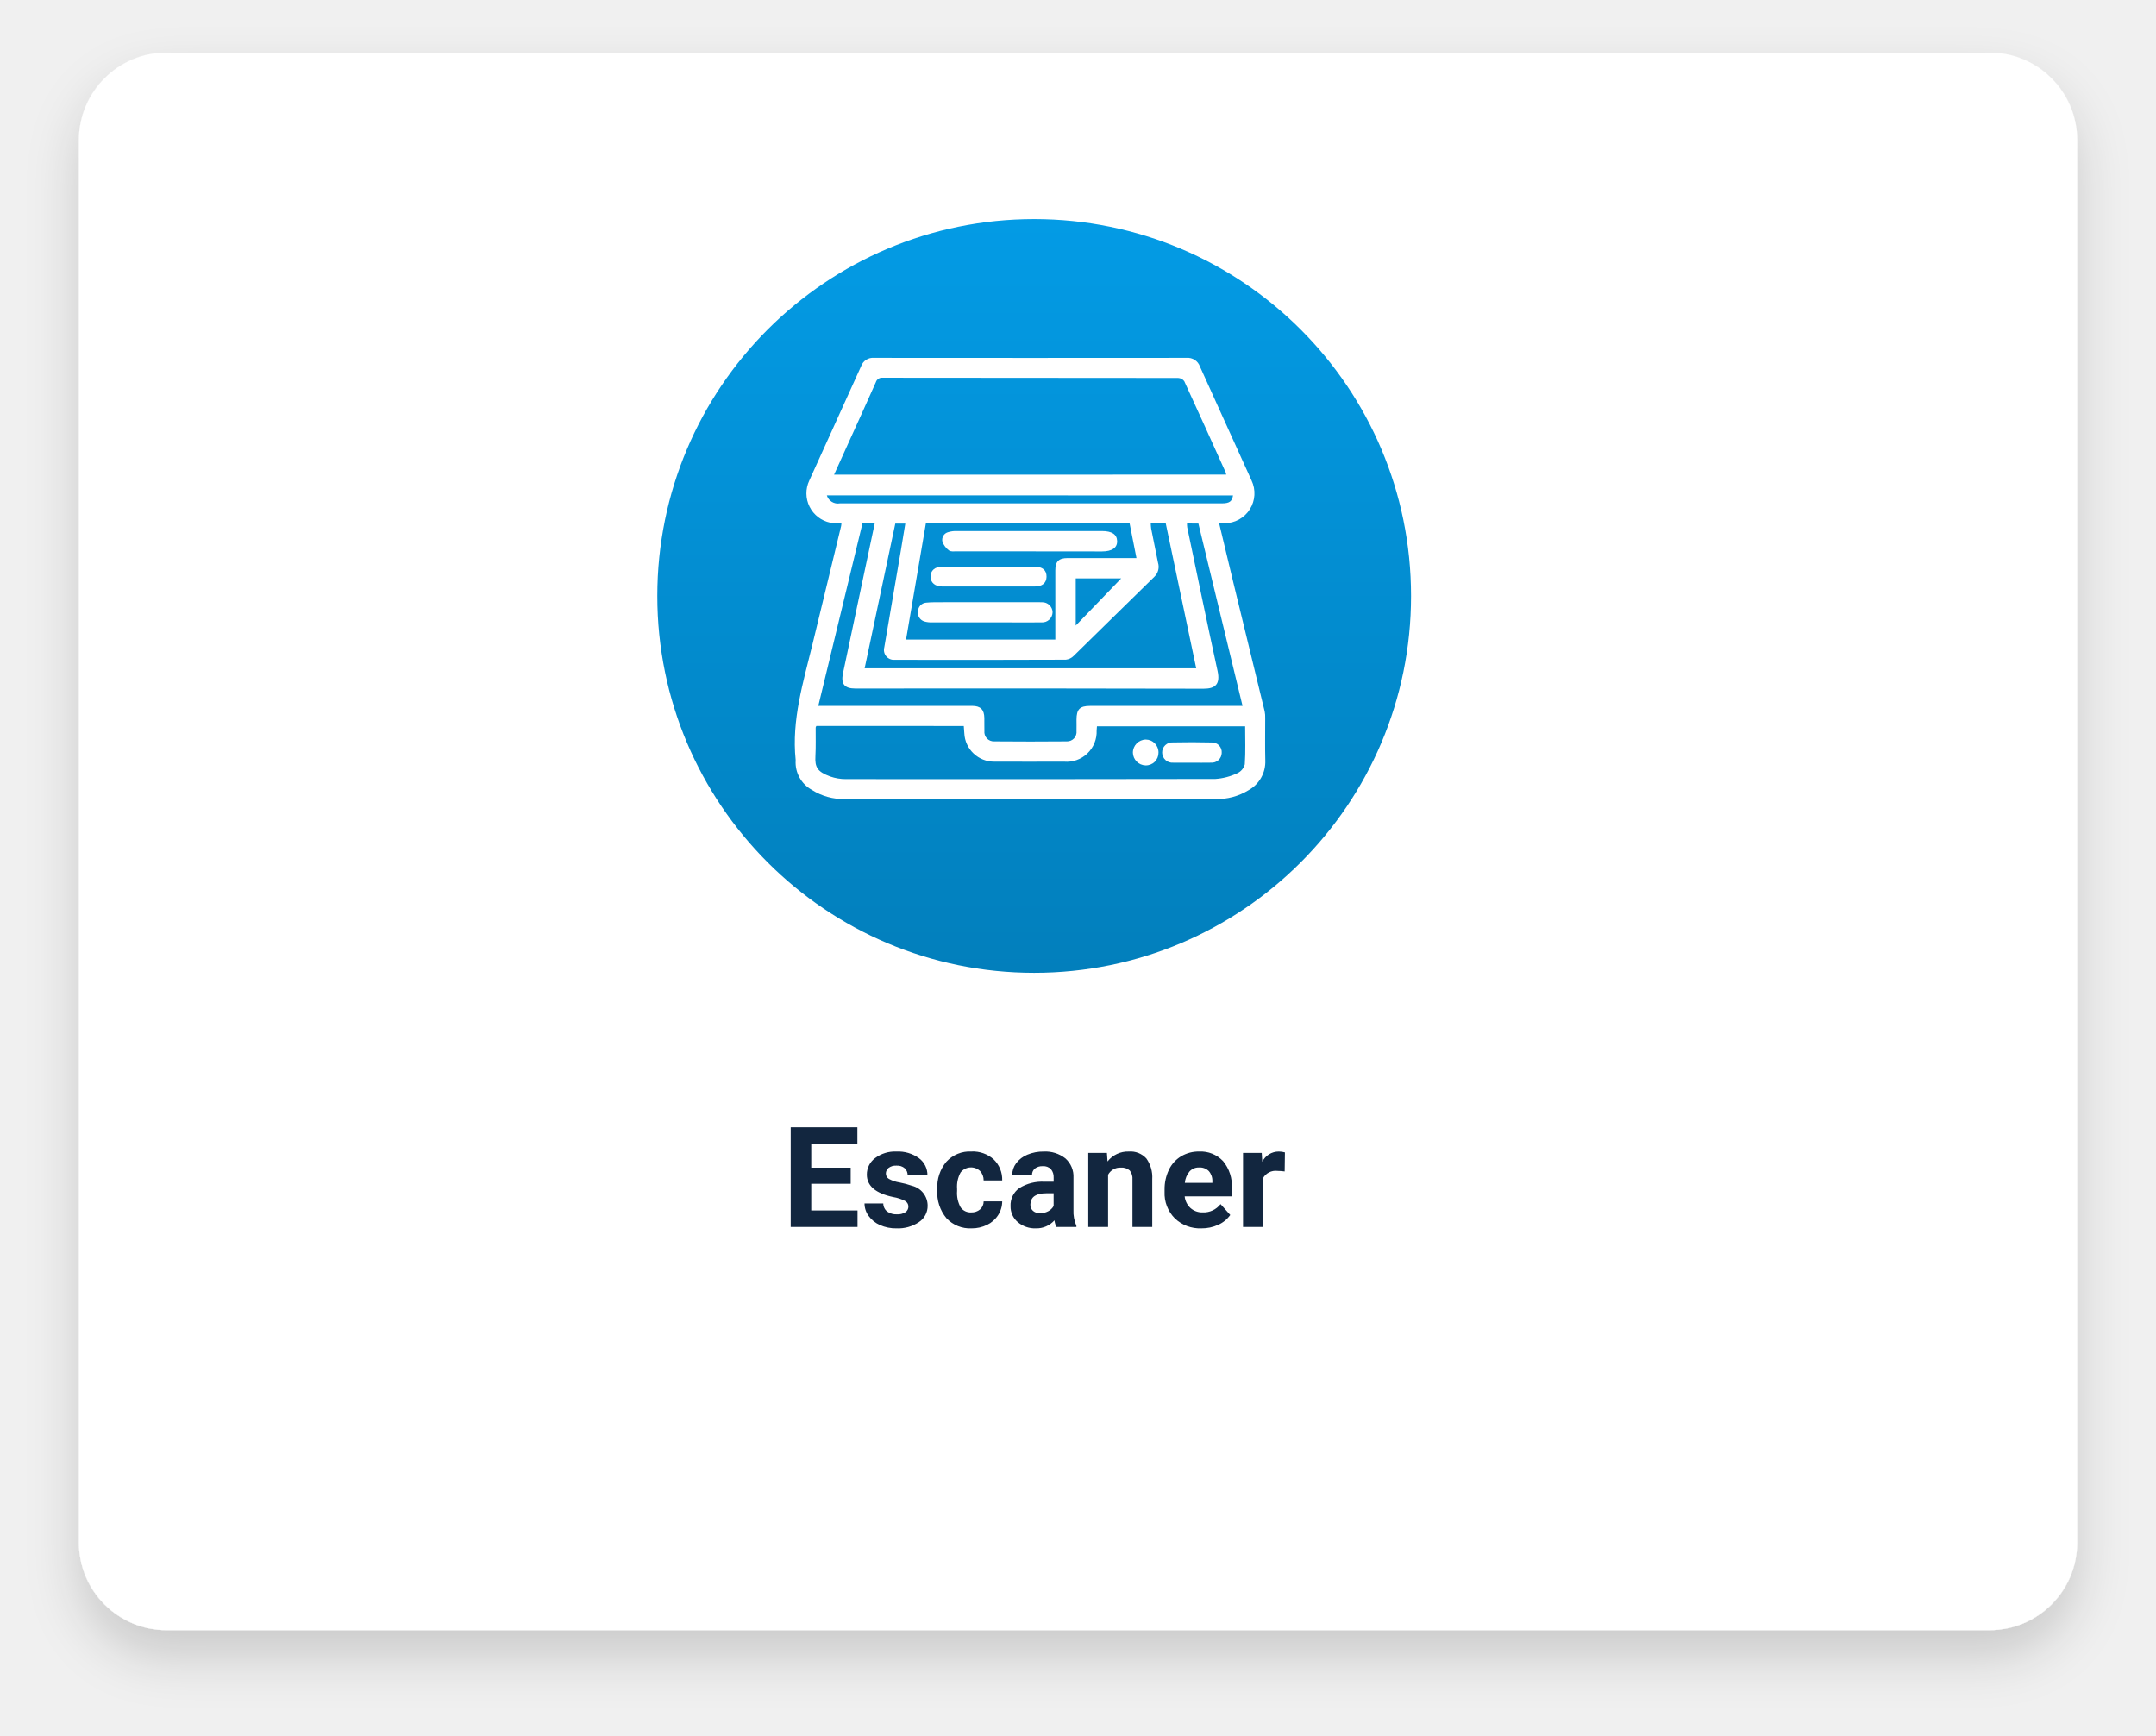
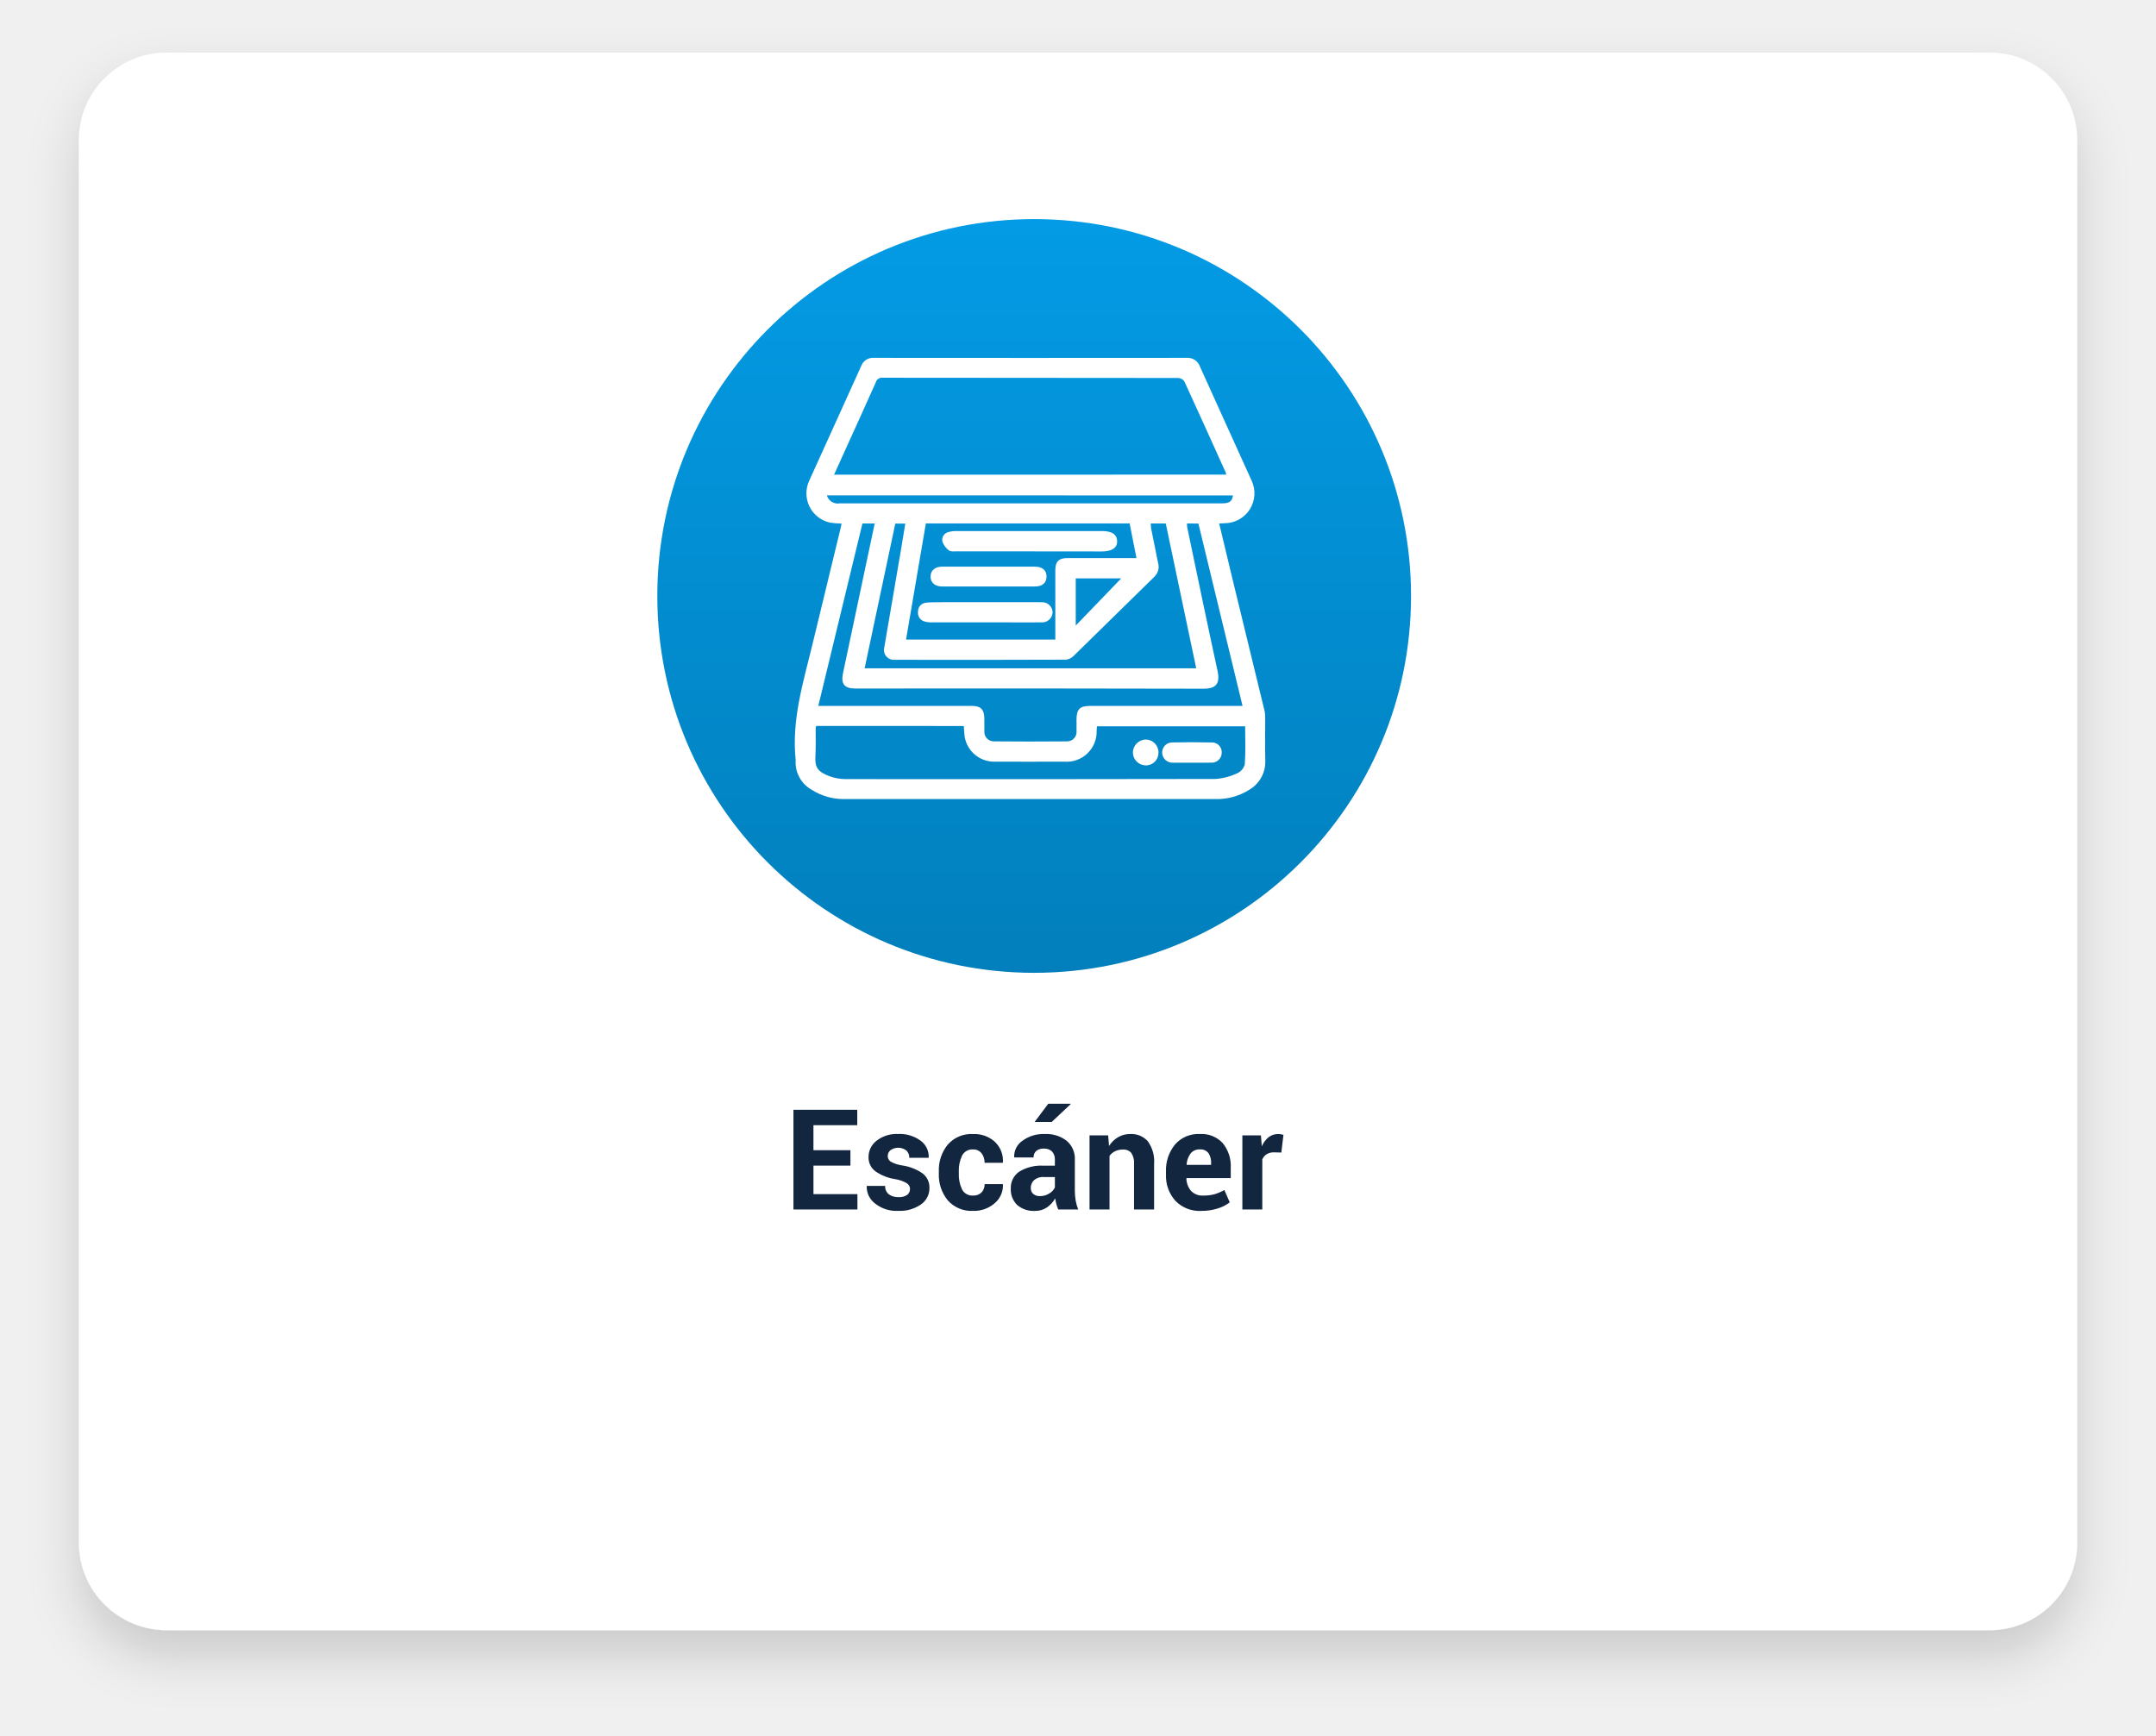
<svg xmlns="http://www.w3.org/2000/svg" width="246" height="198" viewBox="0 0 246 198">
  <defs>
    <filter id="Rectángulo_37253" x="0" y="0" width="246" height="198" filterUnits="userSpaceOnUse">
      <feOffset dy="3" input="SourceAlpha" />
      <feGaussianBlur stdDeviation="3" result="blur" />
      <feFlood flood-opacity="0.161" />
      <feComposite operator="in" in2="blur" />
      <feComposite in="SourceGraphic" />
    </filter>
    <linearGradient id="linear-gradient" x1="0.5" x2="0.5" y2="1" gradientUnits="objectBoundingBox">
      <stop offset="0" stop-color="#039be5" />
      <stop offset="1" stop-color="#027fbc" />
    </linearGradient>
  </defs>
-   <g id="Grupo_152639" data-name="Grupo 152639" transform="translate(-434.676 -12372)">
+   <g id="Grupo_152647" data-name="Grupo 152647" transform="translate(-434.676 -12372)">
    <g transform="matrix(1, 0, 0, 1, 434.68, 12372)" filter="url(#Rectángulo_37253)">
      <rect id="Rectángulo_37253-2" data-name="Rectángulo 37253" width="228" height="180" rx="10" transform="translate(9 6)" fill="#fff" />
    </g>
-     <path id="Trazado_195430" data-name="Trazado 195430" d="M70.063,12.07h-4.5v3.047h5.281V17H63.219V5.625h7.609v1.9H65.563v2.711h4.5Zm6.586,2.594a.727.727,0,0,0-.41-.652,4.659,4.659,0,0,0-1.316-.426q-3.016-.633-3.016-2.562a2.323,2.323,0,0,1,.934-1.879,3.766,3.766,0,0,1,2.441-.754,4.053,4.053,0,0,1,2.574.758,2.388,2.388,0,0,1,.965,1.969H76.563a1.092,1.092,0,0,0-.312-.8A1.322,1.322,0,0,0,75.273,10a1.351,1.351,0,0,0-.883.258.814.814,0,0,0-.312.656.7.7,0,0,0,.355.605,3.657,3.657,0,0,0,1.2.4,9.8,9.8,0,0,1,1.422.379,2.336,2.336,0,0,1,1.789,2.273,2.2,2.2,0,0,1-.992,1.871,4.28,4.28,0,0,1-2.562.715,4.47,4.47,0,0,1-1.887-.379,3.166,3.166,0,0,1-1.293-1.039,2.414,2.414,0,0,1-.469-1.426h2.141a1.179,1.179,0,0,0,.445.922,1.766,1.766,0,0,0,1.109.32,1.635,1.635,0,0,0,.98-.246A.766.766,0,0,0,76.648,14.664Zm7.164.672a1.481,1.481,0,0,0,1.016-.344,1.2,1.2,0,0,0,.406-.914h2.117a2.9,2.9,0,0,1-.469,1.574,3.093,3.093,0,0,1-1.262,1.109,3.949,3.949,0,0,1-1.77.395A3.67,3.67,0,0,1,80.992,16a4.56,4.56,0,0,1-1.047-3.184v-.148a4.508,4.508,0,0,1,1.039-3.117,3.627,3.627,0,0,1,2.852-1.164,3.555,3.555,0,0,1,2.543.9,3.2,3.2,0,0,1,.973,2.4H85.234a1.551,1.551,0,0,0-.406-1.072,1.51,1.51,0,0,0-2.223.163,3.333,3.333,0,0,0-.4,1.866v.235a3.375,3.375,0,0,0,.4,1.878A1.377,1.377,0,0,0,83.813,15.336ZM93.539,17a2.507,2.507,0,0,1-.227-.758,2.732,2.732,0,0,1-2.133.914,3,3,0,0,1-2.059-.719,2.312,2.312,0,0,1-.816-1.812,2.389,2.389,0,0,1,1-2.062,4.915,4.915,0,0,1,2.879-.727h1.039v-.484a1.393,1.393,0,0,0-.3-.937,1.183,1.183,0,0,0-.949-.352,1.345,1.345,0,0,0-.895.273.929.929,0,0,0-.324.75H88.492a2.268,2.268,0,0,1,.453-1.359,3,3,0,0,1,1.281-.98,4.669,4.669,0,0,1,1.859-.355,3.689,3.689,0,0,1,2.48.785,2.747,2.747,0,0,1,.918,2.207v3.664a4.041,4.041,0,0,0,.336,1.82V17Zm-1.867-1.57a1.945,1.945,0,0,0,.922-.223,1.462,1.462,0,0,0,.625-.6V13.156h-.844q-1.7,0-1.8,1.172l-.008.133a.9.9,0,0,0,.3.7A1.153,1.153,0,0,0,91.672,15.43ZM99.3,8.547l.07.977a2.951,2.951,0,0,1,2.43-1.133,2.453,2.453,0,0,1,2,.789,3.682,3.682,0,0,1,.672,2.359V17h-2.258V11.594a1.465,1.465,0,0,0-.312-1.043,1.4,1.4,0,0,0-1.039-.324,1.553,1.553,0,0,0-1.43.813V17H97.172V8.547Zm10.773,8.609a4.15,4.15,0,0,1-3.027-1.141,4.054,4.054,0,0,1-1.168-3.039v-.219a5.106,5.106,0,0,1,.492-2.277,3.612,3.612,0,0,1,1.395-1.547,3.914,3.914,0,0,1,2.059-.543,3.508,3.508,0,0,1,2.73,1.094,4.444,4.444,0,0,1,1,3.1v.922h-5.383a2.1,2.1,0,0,0,.66,1.328,2,2,0,0,0,1.395.5,2.437,2.437,0,0,0,2.039-.945l1.109,1.242a3.389,3.389,0,0,1-1.375,1.121A4.511,4.511,0,0,1,110.07,17.156Zm-.258-6.945a1.411,1.411,0,0,0-1.09.455,2.357,2.357,0,0,0-.535,1.3h3.141v-.181a1.681,1.681,0,0,0-.406-1.165A1.456,1.456,0,0,0,109.813,10.211Zm9.766.453a6.134,6.134,0,0,0-.812-.062,1.654,1.654,0,0,0-1.68.867V17h-2.258V8.547h2.133l.063,1.008a2.092,2.092,0,0,1,1.883-1.164,2.366,2.366,0,0,1,.7.1Z" transform="translate(461.676 12495)" fill="#12263f" />
+     <path id="Trazado_195449" data-name="Trazado 195449" d="M70.035,10H65.816v3.25h5.016V15h-7.3V3.625h7.281V5.383h-5V8.242h4.219Zm6.8,2.656a.787.787,0,0,0-.363-.645,3.69,3.69,0,0,0-1.348-.473,5.375,5.375,0,0,1-2.254-.9,1.962,1.962,0,0,1-.77-1.633,2.329,2.329,0,0,1,.922-1.852,3.717,3.717,0,0,1,2.453-.766,4.011,4.011,0,0,1,2.566.766,2.237,2.237,0,0,1,.926,1.906l-.016.047h-2.2a1.106,1.106,0,0,0-.328-.828,1.534,1.534,0,0,0-1.812-.047.85.85,0,0,0-.32.672.759.759,0,0,0,.332.637,3.7,3.7,0,0,0,1.348.441,5.484,5.484,0,0,1,2.316.918,2.014,2.014,0,0,1,.762,1.668,2.231,2.231,0,0,1-.977,1.867,4.215,4.215,0,0,1-2.578.727,3.918,3.918,0,0,1-2.668-.855,2.392,2.392,0,0,1-.934-1.949l.016-.047h2.086a1.186,1.186,0,0,0,.445.984,1.838,1.838,0,0,0,1.1.3,1.567,1.567,0,0,0,.965-.254A.824.824,0,0,0,76.832,12.656Zm7.211.758a1.27,1.27,0,0,0,.945-.355,1.291,1.291,0,0,0,.352-.949h2.078l.016.047A2.645,2.645,0,0,1,86.48,14.3a3.564,3.564,0,0,1-2.437.863,3.6,3.6,0,0,1-2.9-1.2A4.558,4.558,0,0,1,80.121,10.9v-.234A4.588,4.588,0,0,1,81.141,7.6a3.57,3.57,0,0,1,2.887-1.207,3.486,3.486,0,0,1,2.492.891,2.976,2.976,0,0,1,.914,2.344l-.016.047H85.34a1.687,1.687,0,0,0-.348-1.09,1.168,1.168,0,0,0-.965-.434,1.3,1.3,0,0,0-1.254.707,3.878,3.878,0,0,0-.371,1.809V10.9a3.863,3.863,0,0,0,.371,1.82A1.32,1.32,0,0,0,84.043,13.414ZM93.746,15a4.8,4.8,0,0,1-.215-.609,4.238,4.238,0,0,1-.129-.656,3.127,3.127,0,0,1-.93,1.023,2.33,2.33,0,0,1-1.375.406,2.855,2.855,0,0,1-2.047-.684,2.449,2.449,0,0,1-.719-1.863,2.229,2.229,0,0,1,.957-1.926,4.78,4.78,0,0,1,2.793-.684h1.281V9.336a1.315,1.315,0,0,0-.32-.945,1.257,1.257,0,0,0-.953-.336,1.239,1.239,0,0,0-.855.27.941.941,0,0,0-.3.738h-2.2l-.016-.047a2.144,2.144,0,0,1,.934-1.848,4.055,4.055,0,0,1,2.582-.777,3.784,3.784,0,0,1,2.465.766,2.667,2.667,0,0,1,.941,2.2v3.492a6.6,6.6,0,0,0,.09,1.117A5.606,5.606,0,0,0,96.02,15ZM91.66,13.477a1.944,1.944,0,0,0,1.063-.3,1.6,1.6,0,0,0,.641-.687V11.3H92.082a1.519,1.519,0,0,0-1.1.359,1.181,1.181,0,0,0-.371.883.881.881,0,0,0,.277.684A1.1,1.1,0,0,0,91.66,13.477Zm.945-10.539h2.539l.016.047L93,5.016H91.051Zm6.836,3.609.1,1.211a3.092,3.092,0,0,1,1.039-1.008,2.7,2.7,0,0,1,1.383-.359,2.513,2.513,0,0,1,2,.824,3.908,3.908,0,0,1,.719,2.605V15h-2.289V9.828a2.024,2.024,0,0,0-.316-1.285,1.166,1.166,0,0,0-.949-.379,1.992,1.992,0,0,0-.895.191,1.746,1.746,0,0,0-.637.527V15H97.316V6.547Zm10.609,8.617A3.8,3.8,0,0,1,107.1,14a4.252,4.252,0,0,1-1.062-2.988V10.7a4.628,4.628,0,0,1,1.031-3.109,3.506,3.506,0,0,1,2.836-1.2,3.282,3.282,0,0,1,2.613,1.043,4.122,4.122,0,0,1,.91,2.809v1.18h-5.039l-.023.047a2.284,2.284,0,0,0,.527,1.406,1.766,1.766,0,0,0,1.4.539,4.692,4.692,0,0,0,1.3-.156,5.307,5.307,0,0,0,1.105-.477l.617,1.406a4.234,4.234,0,0,1-1.375.7A6.1,6.1,0,0,1,110.051,15.164ZM109.9,8.148a1.267,1.267,0,0,0-1.059.473,2.371,2.371,0,0,0-.449,1.254l.016.039h2.781V9.742a1.974,1.974,0,0,0-.3-1.168A1.127,1.127,0,0,0,109.9,8.148Zm9.3.359-.836-.023a1.519,1.519,0,0,0-.836.211,1.337,1.337,0,0,0-.5.594V15h-2.273V6.547h2.117l.1,1.25a2.667,2.667,0,0,1,.77-1.035,1.8,1.8,0,0,1,1.406-.344q.145.027.293.066Z" transform="translate(461.676 12495)" fill="#12263f" />
    <g id="Grupo_142439" data-name="Grupo 142439" transform="translate(9.676 6567)">
      <circle id="Elipse_4868" data-name="Elipse 4868" cx="43" cy="43" r="43" transform="translate(500 5830)" fill="url(#linear-gradient)" />
      <g id="TZUFsd.tif" transform="translate(-3076.888 9312.591)">
        <g id="Grupo_151305" data-name="Grupo 151305" transform="translate(3592.572 -3466.763)">
          <path id="Trazado_193248" data-name="Trazado 193248" d="M3597.9-3447.855a9.642,9.642,0,0,1-1.282-.1,3.416,3.416,0,0,1-2.393-4.8c1.967-4.36,3.964-8.707,5.925-13.068a1.428,1.428,0,0,1,1.482-.936q17.818.017,35.637,0a1.479,1.479,0,0,1,1.528.982c1.951,4.343,3.937,8.669,5.893,13.009a3.411,3.411,0,0,1-3.073,4.878c-.187,0-.373.019-.621.031.534,2.228,1.055,4.42,1.586,6.61q1.8,7.415,3.606,14.829a3.336,3.336,0,0,1,.059.772c.005,1.606-.03,3.213.011,4.818a3.706,3.706,0,0,1-1.909,3.4,6.856,6.856,0,0,1-3.771,1.012q-14.312-.007-28.623,0-6.837,0-13.674,0a6.733,6.733,0,0,1-3.761-1.047,3.588,3.588,0,0,1-1.849-3.358.4.4,0,0,0,0-.071c-.471-4.542.857-8.82,1.91-13.14q1.649-6.761,3.277-13.526A2.935,2.935,0,0,0,3597.9-3447.855Zm43.9-5.58a1.357,1.357,0,0,0-.053-.234c-1.57-3.478-3.135-6.958-4.733-10.422a.9.9,0,0,0-.7-.374q-16.855-.027-33.71-.025a.728.728,0,0,0-.782.513c-1.013,2.282-2.052,4.553-3.083,6.828l-1.683,3.715Zm-46.768,28.675c-.044.1-.076.145-.076.187-.008,1.086.032,2.175-.029,3.257-.07,1.248.208,1.78,1.686,2.322a5.363,5.363,0,0,0,1.8.3q21.072.023,42.144-.017a6.9,6.9,0,0,0,2.493-.648,1.542,1.542,0,0,0,.869-1.019c.1-1.446.041-2.9.041-4.338h-16.91c-.015.2-.028.334-.035.474a3.429,3.429,0,0,1-3.719,3.558c-2.644,0-5.289.012-7.933,0a3.4,3.4,0,0,1-3.447-3.247c-.02-.271-.04-.541-.061-.822Zm42.294-23.1a2.982,2.982,0,0,0,.024.438c1.146,5.463,2.271,10.931,3.462,16.384.327,1.5-.235,2.032-1.594,2.029q-19.87-.047-39.74-.02c-1.232,0-1.661-.519-1.406-1.737q1.226-5.843,2.472-11.682c.38-1.791.76-3.582,1.149-5.415h-1.4l-5.037,20.815h.756q8.394,0,16.789,0c.964,0,1.38.413,1.4,1.366.008.5-.007.992.007,1.488a1.077,1.077,0,0,0,1.116,1.195q4.144.036,8.287,0a1.08,1.08,0,0,0,1.108-1.2c.011-.425,0-.85,0-1.275,0-1.193.375-1.571,1.55-1.571h17.394l-5.038-20.812Zm-4.136,0a5.215,5.215,0,0,0,.047.588c.255,1.294.518,2.586.78,3.879a1.569,1.569,0,0,1-.412,1.608c-3.081,3-6.128,6.026-9.205,9.026a1.479,1.479,0,0,1-.9.438q-9.775.037-19.55.014a1.126,1.126,0,0,1-1.167-1.412q.935-5.5,1.884-11.007c.176-1.033.342-2.067.516-3.123h-1.141c-1.169,5.516-2.33,10.992-3.5,16.514h37.835l-3.475-16.527Zm-25.66-.009c-.754,4.42-1.506,8.824-2.262,13.254H3622.3c0-2.669,0-5.286,0-7.9,0-1.008.387-1.4,1.406-1.4h7.853c-.269-1.366-.523-2.65-.78-3.952Zm-11.3-3.2a1.312,1.312,0,0,0,1.488.913q16.857-.007,33.714,0,4.923,0,9.845,0c.89,0,1.181-.207,1.3-.909Zm28.4,14.855,5.189-5.382h-5.189Z" transform="translate(-3592.572 3466.763)" fill="#fff" />
          <path id="Trazado_193249" data-name="Trazado 193249" d="M3891.192-3155.526c-.706,0-1.412.018-2.117,0a1.171,1.171,0,0,1-1.268-1.14,1.15,1.15,0,0,1,1.237-1.171c1.458-.031,2.918-.032,4.376.005a1.111,1.111,0,0,1,1.184,1.205,1.138,1.138,0,0,1-1.224,1.1C3892.651-3155.507,3891.921-3155.526,3891.192-3155.526Z" transform="translate(-3845.89 3201.72)" fill="#fff" />
          <path id="Trazado_193250" data-name="Trazado 193250" d="M3867.219-3158.483a1.44,1.44,0,0,1-1.485,1.453,1.488,1.488,0,0,1-1.437-1.451,1.5,1.5,0,0,1,1.47-1.5A1.464,1.464,0,0,1,3867.219-3158.483Z" transform="translate(-3825.718 3203.535)" fill="#fff" />
          <path id="Trazado_193251" data-name="Trazado 193251" d="M3720.948-3325.278q-4.177,0-8.353,0c-.28,0-.638.041-.821-.108a2.2,2.2,0,0,1-.744-.99.906.906,0,0,1,.671-1.1,2.972,2.972,0,0,1,.972-.122q8.282-.01,16.565,0c1.122,0,1.7.381,1.726,1.134.027.775-.579,1.193-1.733,1.194Z" transform="translate(-3694.182 3347.363)" fill="#fff" />
          <path id="Trazado_193252" data-name="Trazado 193252" d="M3699.26-3270.383h6.084c.141,0,.283,0,.424.007a1.175,1.175,0,0,1,1.2,1.137,1.185,1.185,0,0,1-1.259,1.159c-1.391.017-2.782,0-4.174,0q-4.174,0-8.348,0a2.779,2.779,0,0,1-.832-.1,1.03,1.03,0,0,1-.744-1.148,1.006,1.006,0,0,1,.926-1c.584-.058,1.176-.05,1.765-.052C3695.959-3270.387,3697.61-3270.383,3699.26-3270.383Z" transform="translate(-3677.551 3298.265)" fill="#fff" />
          <path id="Trazado_193253" data-name="Trazado 193253" d="M3708.322-3298.943c1.747,0,3.494,0,5.24,0,.9,0,1.376.42,1.358,1.163-.017.707-.488,1.1-1.348,1.1q-5.276.006-10.551,0c-.825,0-1.332-.438-1.335-1.127s.5-1.133,1.325-1.137C3704.781-3298.948,3706.552-3298.943,3708.322-3298.943Z" transform="translate(-3686.194 3322.771)" fill="#fff" />
        </g>
      </g>
    </g>
  </g>
</svg>
